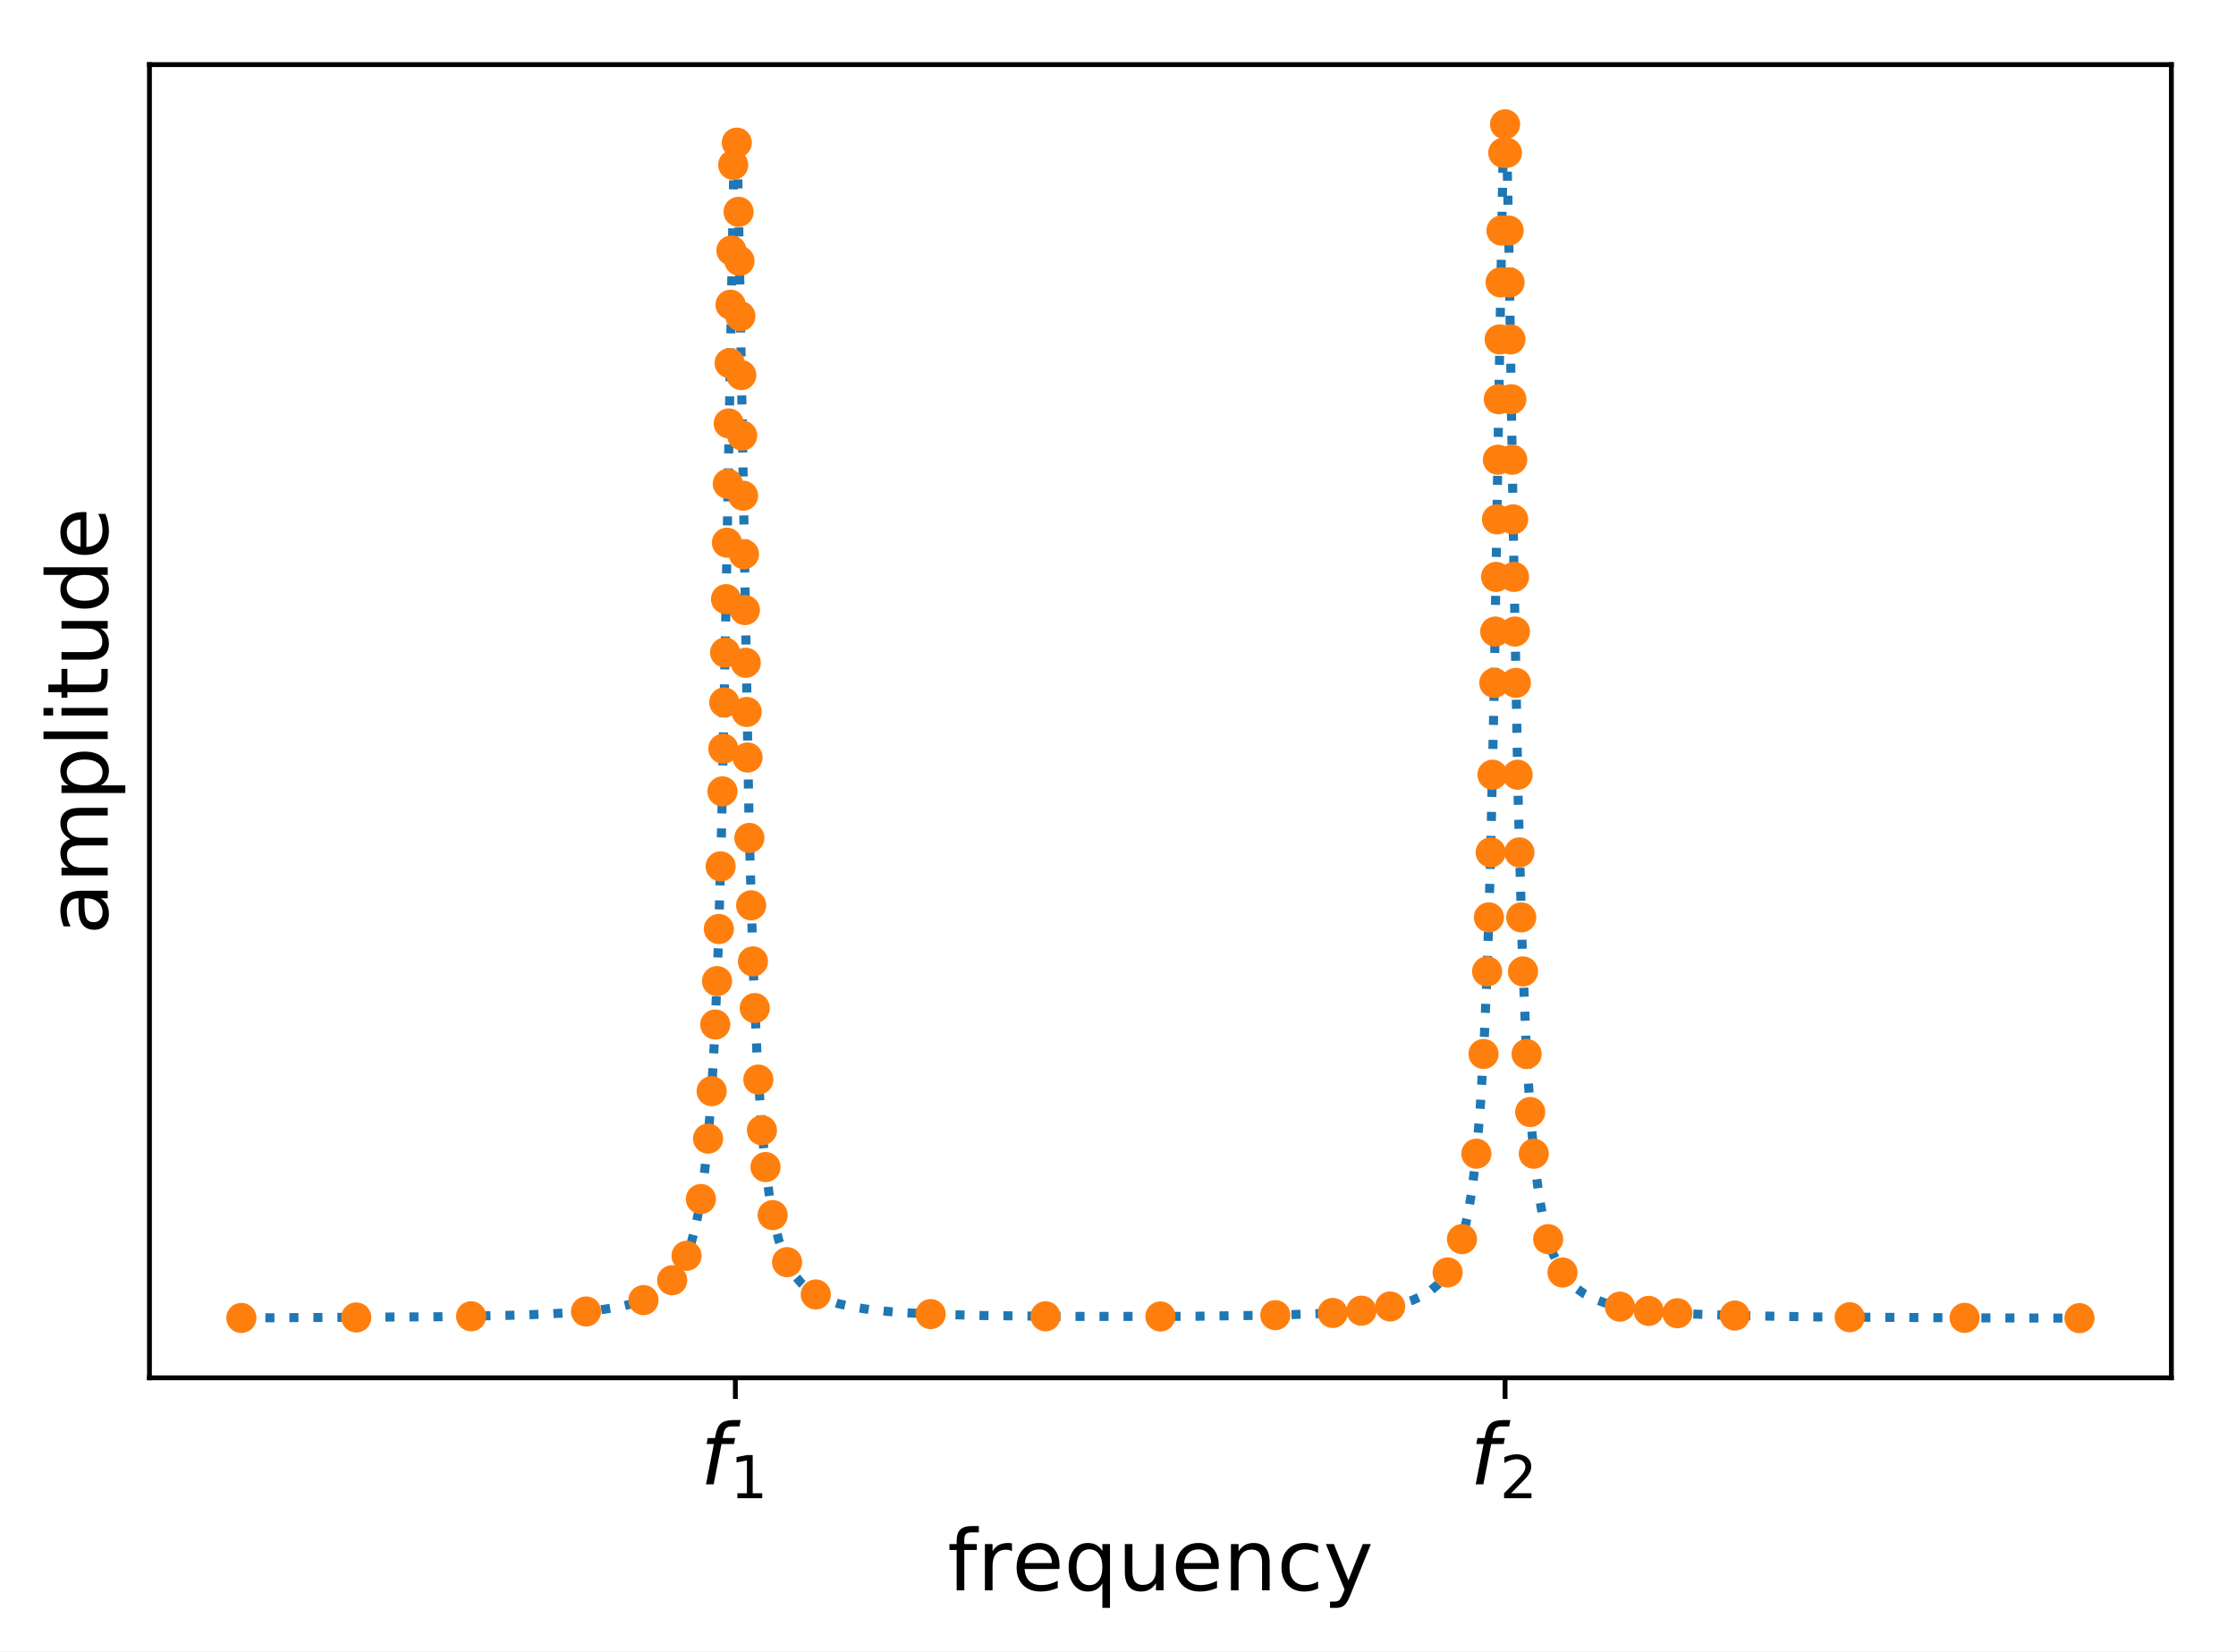
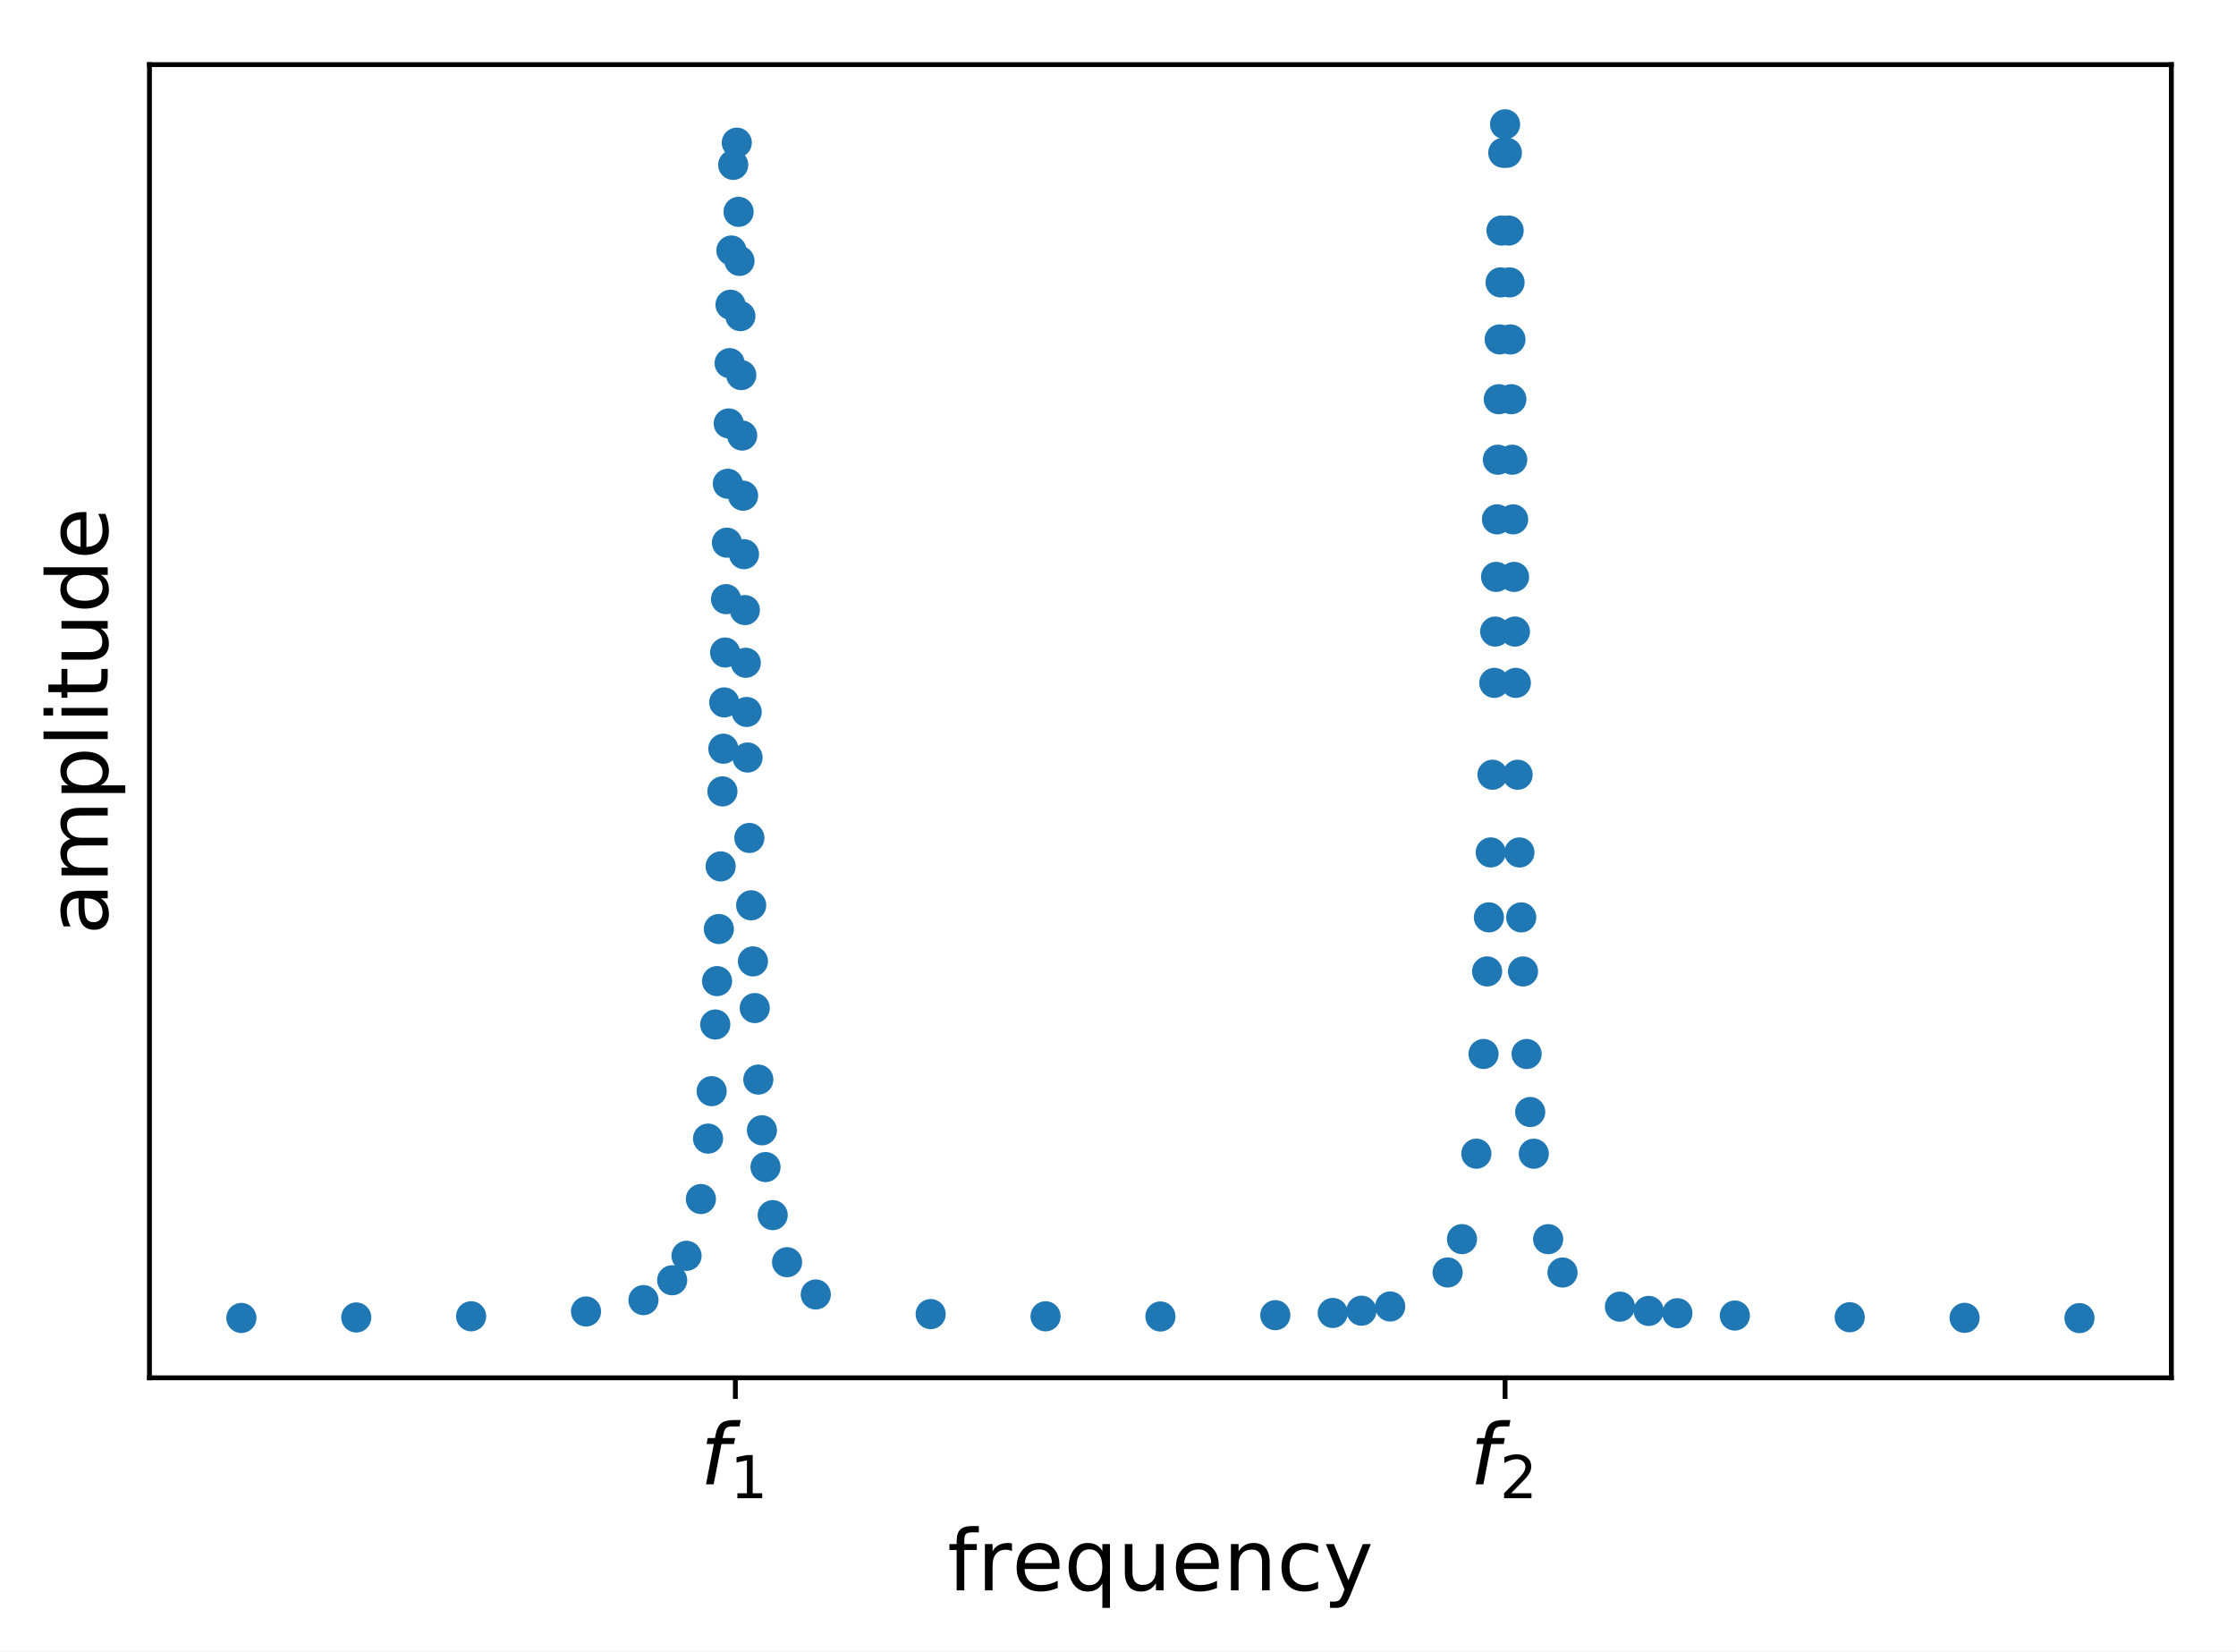
<svg xmlns="http://www.w3.org/2000/svg" xmlns:xlink="http://www.w3.org/1999/xlink" height="273.439pt" version="1.1" viewBox="0 0 370.249 273.439" width="370.249pt">
  <defs>
    <style type="text/css">
*{stroke-linecap:butt;stroke-linejoin:round;}
  </style>
  </defs>
  <g id="figure_1">
    <g id="patch_1">
      <path d="M -0 273.439  L 370.249 273.439  L 370.249 0  L -0 0  z " style="fill:#ffffff;" />
    </g>
    <g id="axes_1">
      <g id="patch_2">
        <path d="M 24.749 228.14  L 359.549 228.14  L 359.549 10.7  L 24.749 10.7  z " style="fill:#ffffff;" />
      </g>
      <g id="matplotlib.axis_1">
        <g id="xtick_1">
          <g id="line2d_1">
            <defs>
-               <path d="M 0 0  L 0 3.5  " id="m33c4d6ca63" style="stroke:#000000;stroke-width:0.8;" />
+               <path d="M 0 0  L 0 3.5  " id="m67442761a5" style="stroke:#000000;stroke-width:0.8;" />
            </defs>
            <g>
-               <use style="stroke:#000000;stroke-width:0.8;" x="121.765" xlink:href="#m33c4d6ca63" y="228.14" />
+               <use style="stroke:#000000;stroke-width:0.8;" x="121.765" xlink:href="#m67442761a5" y="228.14" />
            </g>
          </g>
          <g id="text_1">
            <defs>
              <path d="M 47.797 75.984  L 46.391 68.5  L 37.797 68.5  Q 32.906 68.5 30.688 66.578  Q 28.469 64.656 27.391 59.516  L 26.422 54.688  L 41.219 54.688  L 39.891 47.703  L 25.094 47.703  L 15.828 0  L 6.781 0  L 16.109 47.703  L 7.516 47.703  L 8.797 54.688  L 17.391 54.688  L 18.109 58.5  Q 19.969 68.172 24.625 72.078  Q 29.297 75.984 39.312 75.984  z " id="DejaVuSans-Oblique-102" />
              <path d="M 12.406 8.297  L 28.516 8.297  L 28.516 63.922  L 10.984 60.406  L 10.984 69.391  L 28.422 72.906  L 38.281 72.906  L 38.281 8.297  L 54.391 8.297  L 54.391 0  L 12.406 0  z " id="DejaVuSans-49" />
            </defs>
            <g transform="translate(115.9553 245.7778)scale(0.14 -0.14)">
              <use transform="translate(0 0.015625)" xlink:href="#DejaVuSans-Oblique-102" />
              <use transform="translate(35.20508 -16.39062)scale(0.7)" xlink:href="#DejaVuSans-49" />
            </g>
          </g>
        </g>
        <g id="xtick_2">
          <g id="line2d_2">
            <g>
-               <use style="stroke:#000000;stroke-width:0.8;" x="249.218" xlink:href="#m33c4d6ca63" y="228.14" />
+               <use style="stroke:#000000;stroke-width:0.8;" x="249.218" xlink:href="#m67442761a5" y="228.14" />
            </g>
          </g>
          <g id="text_2">
            <defs>
              <path d="M 19.188 8.297  L 53.609 8.297  L 53.609 0  L 7.328 0  L 7.328 8.297  Q 12.938 14.109 22.625 23.891  Q 32.328 33.688 34.812 36.531  Q 39.547 41.844 41.422 45.531  Q 43.312 49.219 43.312 52.781  Q 43.312 58.594 39.234 62.25  Q 35.156 65.922 28.609 65.922  Q 23.969 65.922 18.812 64.312  Q 13.672 62.703 7.812 59.422  L 7.812 69.391  Q 13.766 71.781 18.938 73  Q 24.125 74.219 28.422 74.219  Q 39.75 74.219 46.484 68.547  Q 53.219 62.891 53.219 53.422  Q 53.219 48.922 51.531 44.891  Q 49.859 40.875 45.406 35.406  Q 44.188 33.984 37.641 27.219  Q 31.109 20.453 19.188 8.297  z " id="DejaVuSans-50" />
            </defs>
            <g transform="translate(243.4076 245.7778)scale(0.14 -0.14)">
              <use transform="translate(0 0.015625)" xlink:href="#DejaVuSans-Oblique-102" />
              <use transform="translate(35.20508 -16.39062)scale(0.7)" xlink:href="#DejaVuSans-50" />
            </g>
          </g>
        </g>
        <g id="text_3">
          <defs>
            <path d="M 37.109 75.984  L 37.109 68.5  L 28.516 68.5  Q 23.688 68.5 21.797 66.547  Q 19.922 64.594 19.922 59.516  L 19.922 54.688  L 34.719 54.688  L 34.719 47.703  L 19.922 47.703  L 19.922 0  L 10.891 0  L 10.891 47.703  L 2.297 47.703  L 2.297 54.688  L 10.891 54.688  L 10.891 58.5  Q 10.891 67.625 15.141 71.797  Q 19.391 75.984 28.609 75.984  z " id="DejaVuSans-102" />
            <path d="M 41.109 46.297  Q 39.594 47.172 37.812 47.578  Q 36.031 48 33.891 48  Q 26.266 48 22.188 43.047  Q 18.109 38.094 18.109 28.812  L 18.109 0  L 9.078 0  L 9.078 54.688  L 18.109 54.688  L 18.109 46.188  Q 20.953 51.172 25.484 53.578  Q 30.031 56 36.531 56  Q 37.453 56 38.578 55.875  Q 39.703 55.766 41.062 55.516  z " id="DejaVuSans-114" />
            <path d="M 56.203 29.594  L 56.203 25.203  L 14.891 25.203  Q 15.484 15.922 20.484 11.062  Q 25.484 6.203 34.422 6.203  Q 39.594 6.203 44.453 7.469  Q 49.312 8.734 54.109 11.281  L 54.109 2.781  Q 49.266 0.734 44.188 -0.344  Q 39.109 -1.422 33.891 -1.422  Q 20.797 -1.422 13.156 6.188  Q 5.516 13.812 5.516 26.812  Q 5.516 40.234 12.766 48.109  Q 20.016 56 32.328 56  Q 43.359 56 49.781 48.891  Q 56.203 41.797 56.203 29.594  z M 47.219 32.234  Q 47.125 39.594 43.094 43.984  Q 39.062 48.391 32.422 48.391  Q 24.906 48.391 20.391 44.141  Q 15.875 39.891 15.188 32.172  z " id="DejaVuSans-101" />
            <path d="M 14.797 27.297  Q 14.797 17.391 18.875 11.75  Q 22.953 6.109 30.078 6.109  Q 37.203 6.109 41.297 11.75  Q 45.406 17.391 45.406 27.297  Q 45.406 37.203 41.297 42.844  Q 37.203 48.484 30.078 48.484  Q 22.953 48.484 18.875 42.844  Q 14.797 37.203 14.797 27.297  z M 45.406 8.203  Q 42.578 3.328 38.25 0.953  Q 33.938 -1.422 27.875 -1.422  Q 17.969 -1.422 11.734 6.484  Q 5.516 14.406 5.516 27.297  Q 5.516 40.188 11.734 48.094  Q 17.969 56 27.875 56  Q 33.938 56 38.25 53.625  Q 42.578 51.266 45.406 46.391  L 45.406 54.688  L 54.391 54.688  L 54.391 -20.797  L 45.406 -20.797  z " id="DejaVuSans-113" />
            <path d="M 8.5 21.578  L 8.5 54.688  L 17.484 54.688  L 17.484 21.922  Q 17.484 14.156 20.5 10.266  Q 23.531 6.391 29.594 6.391  Q 36.859 6.391 41.078 11.031  Q 45.312 15.672 45.312 23.688  L 45.312 54.688  L 54.297 54.688  L 54.297 0  L 45.312 0  L 45.312 8.406  Q 42.047 3.422 37.719 1  Q 33.406 -1.422 27.688 -1.422  Q 18.266 -1.422 13.375 4.438  Q 8.5 10.297 8.5 21.578  z M 31.109 56  z " id="DejaVuSans-117" />
            <path d="M 54.891 33.016  L 54.891 0  L 45.906 0  L 45.906 32.719  Q 45.906 40.484 42.875 44.328  Q 39.844 48.188 33.797 48.188  Q 26.516 48.188 22.312 43.547  Q 18.109 38.922 18.109 30.906  L 18.109 0  L 9.078 0  L 9.078 54.688  L 18.109 54.688  L 18.109 46.188  Q 21.344 51.125 25.703 53.562  Q 30.078 56 35.797 56  Q 45.219 56 50.047 50.172  Q 54.891 44.344 54.891 33.016  z " id="DejaVuSans-110" />
            <path d="M 48.781 52.594  L 48.781 44.188  Q 44.969 46.297 41.141 47.344  Q 37.312 48.391 33.406 48.391  Q 24.656 48.391 19.812 42.844  Q 14.984 37.312 14.984 27.297  Q 14.984 17.281 19.812 11.734  Q 24.656 6.203 33.406 6.203  Q 37.312 6.203 41.141 7.25  Q 44.969 8.297 48.781 10.406  L 48.781 2.094  Q 45.016 0.344 40.984 -0.531  Q 36.969 -1.422 32.422 -1.422  Q 20.062 -1.422 12.781 6.344  Q 5.516 14.109 5.516 27.297  Q 5.516 40.672 12.859 48.328  Q 20.219 56 33.016 56  Q 37.156 56 41.109 55.141  Q 45.062 54.297 48.781 52.594  z " id="DejaVuSans-99" />
            <path d="M 32.172 -5.078  Q 28.375 -14.844 24.75 -17.812  Q 21.141 -20.797 15.094 -20.797  L 7.906 -20.797  L 7.906 -13.281  L 13.188 -13.281  Q 16.891 -13.281 18.938 -11.516  Q 21 -9.766 23.484 -3.219  L 25.094 0.875  L 2.984 54.688  L 12.5 54.688  L 29.594 11.922  L 46.688 54.688  L 56.203 54.688  z " id="DejaVuSans-121" />
          </defs>
          <g transform="translate(156.8869 263.3272)scale(0.14 -0.14)">
            <use xlink:href="#DejaVuSans-102" />
            <use x="35.205" xlink:href="#DejaVuSans-114" />
            <use x="76.287" xlink:href="#DejaVuSans-101" />
            <use x="137.811" xlink:href="#DejaVuSans-113" />
            <use x="201.287" xlink:href="#DejaVuSans-117" />
            <use x="264.666" xlink:href="#DejaVuSans-101" />
            <use x="326.189" xlink:href="#DejaVuSans-110" />
            <use x="389.568" xlink:href="#DejaVuSans-99" />
            <use x="444.549" xlink:href="#DejaVuSans-121" />
          </g>
        </g>
      </g>
      <g id="matplotlib.axis_2">
        <g id="ytick_1" />
        <g id="ytick_2" />
        <g id="ytick_3" />
        <g id="ytick_4" />
        <g id="ytick_5" />
        <g id="text_4">
          <defs>
            <path d="M 34.281 27.484  Q 23.391 27.484 19.188 25  Q 14.984 22.516 14.984 16.5  Q 14.984 11.719 18.141 8.906  Q 21.297 6.109 26.703 6.109  Q 34.188 6.109 38.703 11.406  Q 43.219 16.703 43.219 25.484  L 43.219 27.484  z M 52.203 31.203  L 52.203 0  L 43.219 0  L 43.219 8.297  Q 40.141 3.328 35.547 0.953  Q 30.953 -1.422 24.312 -1.422  Q 15.922 -1.422 10.953 3.297  Q 6 8.016 6 15.922  Q 6 25.141 12.172 29.828  Q 18.359 34.516 30.609 34.516  L 43.219 34.516  L 43.219 35.406  Q 43.219 41.609 39.141 45  Q 35.062 48.391 27.688 48.391  Q 23 48.391 18.547 47.266  Q 14.109 46.141 10.016 43.891  L 10.016 52.203  Q 14.938 54.109 19.578 55.047  Q 24.219 56 28.609 56  Q 40.484 56 46.344 49.844  Q 52.203 43.703 52.203 31.203  z " id="DejaVuSans-97" />
            <path d="M 52 44.188  Q 55.375 50.25 60.062 53.125  Q 64.75 56 71.094 56  Q 79.641 56 84.281 50.016  Q 88.922 44.047 88.922 33.016  L 88.922 0  L 79.891 0  L 79.891 32.719  Q 79.891 40.578 77.094 44.375  Q 74.312 48.188 68.609 48.188  Q 61.625 48.188 57.562 43.547  Q 53.516 38.922 53.516 30.906  L 53.516 0  L 44.484 0  L 44.484 32.719  Q 44.484 40.625 41.703 44.406  Q 38.922 48.188 33.109 48.188  Q 26.219 48.188 22.156 43.531  Q 18.109 38.875 18.109 30.906  L 18.109 0  L 9.078 0  L 9.078 54.688  L 18.109 54.688  L 18.109 46.188  Q 21.188 51.219 25.484 53.609  Q 29.781 56 35.688 56  Q 41.656 56 45.828 52.969  Q 50 49.953 52 44.188  z " id="DejaVuSans-109" />
            <path d="M 18.109 8.203  L 18.109 -20.797  L 9.078 -20.797  L 9.078 54.688  L 18.109 54.688  L 18.109 46.391  Q 20.953 51.266 25.266 53.625  Q 29.594 56 35.594 56  Q 45.562 56 51.781 48.094  Q 58.016 40.188 58.016 27.297  Q 58.016 14.406 51.781 6.484  Q 45.562 -1.422 35.594 -1.422  Q 29.594 -1.422 25.266 0.953  Q 20.953 3.328 18.109 8.203  z M 48.688 27.297  Q 48.688 37.203 44.609 42.844  Q 40.531 48.484 33.406 48.484  Q 26.266 48.484 22.188 42.844  Q 18.109 37.203 18.109 27.297  Q 18.109 17.391 22.188 11.75  Q 26.266 6.109 33.406 6.109  Q 40.531 6.109 44.609 11.75  Q 48.688 17.391 48.688 27.297  z " id="DejaVuSans-112" />
            <path d="M 9.422 75.984  L 18.406 75.984  L 18.406 0  L 9.422 0  z " id="DejaVuSans-108" />
            <path d="M 9.422 54.688  L 18.406 54.688  L 18.406 0  L 9.422 0  z M 9.422 75.984  L 18.406 75.984  L 18.406 64.594  L 9.422 64.594  z " id="DejaVuSans-105" />
            <path d="M 18.312 70.219  L 18.312 54.688  L 36.812 54.688  L 36.812 47.703  L 18.312 47.703  L 18.312 18.016  Q 18.312 11.328 20.141 9.422  Q 21.969 7.516 27.594 7.516  L 36.812 7.516  L 36.812 0  L 27.594 0  Q 17.188 0 13.234 3.875  Q 9.281 7.766 9.281 18.016  L 9.281 47.703  L 2.688 47.703  L 2.688 54.688  L 9.281 54.688  L 9.281 70.219  z " id="DejaVuSans-116" />
            <path d="M 45.406 46.391  L 45.406 75.984  L 54.391 75.984  L 54.391 0  L 45.406 0  L 45.406 8.203  Q 42.578 3.328 38.25 0.953  Q 33.938 -1.422 27.875 -1.422  Q 17.969 -1.422 11.734 6.484  Q 5.516 14.406 5.516 27.297  Q 5.516 40.188 11.734 48.094  Q 17.969 56 27.875 56  Q 33.938 56 38.25 53.625  Q 42.578 51.266 45.406 46.391  z M 14.797 27.297  Q 14.797 17.391 18.875 11.75  Q 22.953 6.109 30.078 6.109  Q 37.203 6.109 41.297 11.75  Q 45.406 17.391 45.406 27.297  Q 45.406 37.203 41.297 42.844  Q 37.203 48.484 30.078 48.484  Q 22.953 48.484 18.875 42.844  Q 14.797 37.203 14.797 27.297  z " id="DejaVuSans-100" />
          </defs>
          <g transform="translate(17.83781 154.793)rotate(-90)scale(0.14 -0.14)">
            <use xlink:href="#DejaVuSans-97" />
            <use x="61.279" xlink:href="#DejaVuSans-109" />
            <use x="158.691" xlink:href="#DejaVuSans-112" />
            <use x="222.168" xlink:href="#DejaVuSans-108" />
            <use x="249.951" xlink:href="#DejaVuSans-105" />
            <use x="277.734" xlink:href="#DejaVuSans-116" />
            <use x="316.943" xlink:href="#DejaVuSans-117" />
            <use x="380.322" xlink:href="#DejaVuSans-100" />
            <use x="443.799" xlink:href="#DejaVuSans-101" />
          </g>
        </g>
      </g>
      <g id="line2d_3">
-         <path clip-path="url(#paf6b8c1e75)" d="M 39.968 218.227  L 73.211 218.024  L 86.788 217.74  L 94.277 217.378  L 99.087 216.937  L 102.435 216.42  L 104.932 215.822  L 106.88 215.137  L 108.463 214.351  L 109.803 213.437  L 110.959 212.369  L 111.934 211.177  L 112.847 209.707  L 113.699 207.893  L 114.491 205.656  L 115.221 202.904  L 115.891 199.543  L 116.561 195.008  L 117.17 189.387  L 117.778 181.642  L 118.387 170.702  L 118.935 156.774  L 119.483 137.245  L 120.092 106.83  L 121.614 21.823  L 121.736 20.631  L 121.797 20.638  L 121.919 21.86  L 122.162 28.831  L 122.527 47.935  L 124.05 137.337  L 124.719 160.347  L 125.389 175.589  L 126.059 185.859  L 126.729 192.978  L 127.459 198.448  L 128.19 202.363  L 128.981 205.453  L 129.834 207.888  L 130.747 209.81  L 131.721 211.334  L 132.756 212.546  L 133.913 213.564  L 135.252 214.438  L 136.835 215.192  L 138.723 215.834  L 141.097 216.393  L 144.142 216.866  L 148.221 217.263  L 154.005 217.585  L 162.712 217.828  L 176.715 217.977  L 196.746 217.963  L 211.663 217.755  L 220.126 217.434  L 225.484 217.021  L 229.137 216.529  L 231.816 215.956  L 233.886 215.295  L 235.53 214.548  L 236.93 213.668  L 238.087 212.686  L 239.122 211.518  L 240.035 210.162  L 240.888 208.499  L 241.679 206.463  L 242.41 203.981  L 243.14 200.657  L 243.81 196.527  L 244.48 190.851  L 245.089 183.68  L 245.698 173.609  L 246.246 160.84  L 246.794 142.945  L 247.402 114.811  L 248.133 69.084  L 248.864 27.198  L 249.168 20.717  L 249.229 20.591  L 249.351 21.548  L 249.533 25.888  L 249.838 39.585  L 250.629 90.809  L 251.36 131.143  L 252.03 156.236  L 252.699 172.857  L 253.369 184  L 254.039 191.675  L 254.769 197.536  L 255.5 201.705  L 256.292 204.977  L 257.144 207.543  L 257.996 209.444  L 258.91 210.978  L 259.945 212.284  L 261.102 213.373  L 262.38 214.268  L 263.902 215.051  L 265.729 215.725  L 267.982 216.305  L 270.843 216.8  L 274.679 217.222  L 280.037 217.571  L 288.013 217.85  L 301.164 218.063  L 326.127 218.212  L 344.331 218.256  L 344.331 218.256  " style="fill:none;stroke:#1f77b4;stroke-dasharray:1.5,2.475;stroke-dashoffset:0;stroke-width:1.5;" />
-       </g>
-       <g id="line2d_4">
-         <path clip-path="url(#paf6b8c1e75)" d="M 39.968 218.227  L 58.99 218.149  L 78.013 217.952  L 97.036 217.156  L 106.547 215.273  L 111.303 211.985  L 113.681 207.939  L 116.058 198.537  L 117.247 188.534  L 117.842 180.675  L 118.436 169.638  L 118.734 162.455  L 119.031 153.828  L 119.328 143.458  L 119.625 131.037  L 119.774 123.972  L 119.922 116.308  L 120.071 108.046  L 120.22 99.208  L 120.368 89.858  L 120.517 80.104  L 120.666 70.114  L 120.814 60.129  L 120.963 50.458  L 121.111 41.479  L 121.409 27.299  L 122.003 23.625  L 122.3 35.077  L 122.449 43.198  L 122.598 52.348  L 122.746 62.11  L 122.895 72.119  L 123.043 82.078  L 123.192 91.763  L 123.341 101.017  L 123.489 109.743  L 123.638 117.887  L 123.786 125.429  L 124.084 138.749  L 124.381 149.903  L 124.678 159.189  L 124.975 166.916  L 125.57 178.759  L 126.164 187.154  L 126.759 193.244  L 127.948 201.201  L 130.326 208.995  L 135.081 214.341  L 154.104 217.589  L 173.127 217.956  L 192.149 217.986  L 211.172 217.767  L 220.683 217.402  L 225.439 217.026  L 230.195 216.331  L 239.706 210.694  L 242.084 205.174  L 244.462 191.03  L 245.651 174.517  L 246.245 160.85  L 246.542 151.899  L 246.84 141.144  L 247.137 128.279  L 247.434 113.072  L 247.583 104.575  L 247.731 95.523  L 247.88 85.995  L 248.029 76.123  L 248.177 66.102  L 248.326 56.202  L 248.474 46.759  L 248.623 38.174  L 248.92 25.296  L 249.218 20.584  L 249.515 25.296  L 249.812 38.175  L 249.961 46.76  L 250.109 56.203  L 250.258 66.104  L 250.406 76.124  L 250.555 85.997  L 250.704 95.525  L 250.852 104.577  L 251.001 113.074  L 251.298 128.282  L 251.595 141.148  L 251.893 151.903  L 252.19 160.854  L 252.784 174.522  L 253.379 184.131  L 253.973 191.037  L 256.351 205.184  L 258.729 210.707  L 268.24 216.359  L 272.996 217.061  L 277.752 217.446  L 287.263 217.831  L 306.286 218.109  L 325.308 218.209  L 344.331 218.256  " style="fill:none;" />
+         <path clip-path="url(#p69aacfbbfa)" d="M 39.968 218.227  L 58.99 218.149  L 78.013 217.952  L 97.036 217.156  L 106.547 215.273  L 111.303 211.985  L 113.681 207.939  L 116.058 198.537  L 117.247 188.534  L 117.842 180.675  L 118.436 169.638  L 118.734 162.455  L 119.031 153.828  L 119.328 143.458  L 119.625 131.037  L 119.774 123.972  L 119.922 116.308  L 120.071 108.046  L 120.22 99.208  L 120.368 89.858  L 120.517 80.104  L 120.666 70.114  L 120.814 60.129  L 120.963 50.458  L 121.111 41.479  L 121.409 27.299  L 122.003 23.625  L 122.3 35.077  L 122.449 43.198  L 122.598 52.348  L 122.746 62.11  L 122.895 72.119  L 123.043 82.078  L 123.192 91.763  L 123.341 101.017  L 123.489 109.743  L 123.638 117.887  L 123.786 125.429  L 124.084 138.749  L 124.381 149.903  L 124.678 159.189  L 124.975 166.916  L 125.57 178.759  L 126.164 187.154  L 126.759 193.244  L 127.948 201.201  L 130.326 208.995  L 135.081 214.341  L 154.104 217.589  L 173.127 217.956  L 192.149 217.986  L 211.172 217.767  L 220.683 217.402  L 225.439 217.026  L 230.195 216.331  L 239.706 210.694  L 242.084 205.174  L 244.462 191.03  L 245.651 174.517  L 246.245 160.85  L 246.542 151.899  L 246.84 141.144  L 247.137 128.279  L 247.434 113.072  L 247.583 104.575  L 247.731 95.523  L 247.88 85.995  L 248.029 76.123  L 248.177 66.102  L 248.326 56.202  L 248.474 46.759  L 248.623 38.174  L 248.92 25.296  L 249.218 20.584  L 249.515 25.296  L 249.812 38.175  L 249.961 46.76  L 250.109 56.203  L 250.258 66.104  L 250.406 76.124  L 250.555 85.997  L 250.704 95.525  L 250.852 104.577  L 251.001 113.074  L 251.298 128.282  L 251.595 141.148  L 251.893 151.903  L 252.19 160.854  L 252.784 174.522  L 253.379 184.131  L 253.973 191.037  L 256.351 205.184  L 258.729 210.707  L 268.24 216.359  L 272.996 217.061  L 277.752 217.446  L 287.263 217.831  L 306.286 218.109  L 325.308 218.209  L 344.331 218.256  " style="fill:none;" />
        <defs>
-           <path d="M 0 2  C 0.53 2 1.039 1.789 1.414 1.414  C 1.789 1.039 2 0.53 2 0  C 2 -0.53 1.789 -1.039 1.414 -1.414  C 1.039 -1.789 0.53 -2 0 -2  C -0.53 -2 -1.039 -1.789 -1.414 -1.414  C -1.789 -1.039 -2 -0.53 -2 0  C -2 0.53 -1.789 1.039 -1.414 1.414  C -1.039 1.789 -0.53 2 0 2  z " id="m6f5ea61b14" style="stroke:#ff7f0e;" />
+           <path d="M 0 2  C 0.53 2 1.039 1.789 1.414 1.414  C 1.789 1.039 2 0.53 2 0  C 2 -0.53 1.789 -1.039 1.414 -1.414  C 1.039 -1.789 0.53 -2 0 -2  C -0.53 -2 -1.039 -1.789 -1.414 -1.414  C -1.789 -1.039 -2 -0.53 -2 0  C -2 0.53 -1.789 1.039 -1.414 1.414  C -1.039 1.789 -0.53 2 0 2  z " id="m1e5cbc38d2" style="stroke:#1f77b4;" />
        </defs>
-         <g clip-path="url(#paf6b8c1e75)">
-           <use style="fill:#ff7f0e;stroke:#ff7f0e;" x="39.968" xlink:href="#m6f5ea61b14" y="218.227" />
-           <use style="fill:#ff7f0e;stroke:#ff7f0e;" x="58.99" xlink:href="#m6f5ea61b14" y="218.149" />
-           <use style="fill:#ff7f0e;stroke:#ff7f0e;" x="78.013" xlink:href="#m6f5ea61b14" y="217.952" />
-           <use style="fill:#ff7f0e;stroke:#ff7f0e;" x="97.036" xlink:href="#m6f5ea61b14" y="217.156" />
-           <use style="fill:#ff7f0e;stroke:#ff7f0e;" x="106.547" xlink:href="#m6f5ea61b14" y="215.273" />
-           <use style="fill:#ff7f0e;stroke:#ff7f0e;" x="111.303" xlink:href="#m6f5ea61b14" y="211.985" />
-           <use style="fill:#ff7f0e;stroke:#ff7f0e;" x="113.681" xlink:href="#m6f5ea61b14" y="207.939" />
-           <use style="fill:#ff7f0e;stroke:#ff7f0e;" x="116.058" xlink:href="#m6f5ea61b14" y="198.537" />
-           <use style="fill:#ff7f0e;stroke:#ff7f0e;" x="117.247" xlink:href="#m6f5ea61b14" y="188.534" />
-           <use style="fill:#ff7f0e;stroke:#ff7f0e;" x="117.842" xlink:href="#m6f5ea61b14" y="180.675" />
-           <use style="fill:#ff7f0e;stroke:#ff7f0e;" x="118.436" xlink:href="#m6f5ea61b14" y="169.638" />
-           <use style="fill:#ff7f0e;stroke:#ff7f0e;" x="118.734" xlink:href="#m6f5ea61b14" y="162.455" />
-           <use style="fill:#ff7f0e;stroke:#ff7f0e;" x="119.031" xlink:href="#m6f5ea61b14" y="153.828" />
-           <use style="fill:#ff7f0e;stroke:#ff7f0e;" x="119.328" xlink:href="#m6f5ea61b14" y="143.458" />
-           <use style="fill:#ff7f0e;stroke:#ff7f0e;" x="119.625" xlink:href="#m6f5ea61b14" y="131.037" />
-           <use style="fill:#ff7f0e;stroke:#ff7f0e;" x="119.774" xlink:href="#m6f5ea61b14" y="123.972" />
-           <use style="fill:#ff7f0e;stroke:#ff7f0e;" x="119.922" xlink:href="#m6f5ea61b14" y="116.308" />
-           <use style="fill:#ff7f0e;stroke:#ff7f0e;" x="120.071" xlink:href="#m6f5ea61b14" y="108.046" />
-           <use style="fill:#ff7f0e;stroke:#ff7f0e;" x="120.22" xlink:href="#m6f5ea61b14" y="99.208" />
-           <use style="fill:#ff7f0e;stroke:#ff7f0e;" x="120.368" xlink:href="#m6f5ea61b14" y="89.858" />
-           <use style="fill:#ff7f0e;stroke:#ff7f0e;" x="120.517" xlink:href="#m6f5ea61b14" y="80.104" />
-           <use style="fill:#ff7f0e;stroke:#ff7f0e;" x="120.666" xlink:href="#m6f5ea61b14" y="70.114" />
-           <use style="fill:#ff7f0e;stroke:#ff7f0e;" x="120.814" xlink:href="#m6f5ea61b14" y="60.129" />
-           <use style="fill:#ff7f0e;stroke:#ff7f0e;" x="120.963" xlink:href="#m6f5ea61b14" y="50.458" />
-           <use style="fill:#ff7f0e;stroke:#ff7f0e;" x="121.111" xlink:href="#m6f5ea61b14" y="41.479" />
-           <use style="fill:#ff7f0e;stroke:#ff7f0e;" x="121.409" xlink:href="#m6f5ea61b14" y="27.299" />
-           <use style="fill:#ff7f0e;stroke:#ff7f0e;" x="122.003" xlink:href="#m6f5ea61b14" y="23.625" />
-           <use style="fill:#ff7f0e;stroke:#ff7f0e;" x="122.3" xlink:href="#m6f5ea61b14" y="35.077" />
-           <use style="fill:#ff7f0e;stroke:#ff7f0e;" x="122.449" xlink:href="#m6f5ea61b14" y="43.198" />
-           <use style="fill:#ff7f0e;stroke:#ff7f0e;" x="122.598" xlink:href="#m6f5ea61b14" y="52.348" />
-           <use style="fill:#ff7f0e;stroke:#ff7f0e;" x="122.746" xlink:href="#m6f5ea61b14" y="62.11" />
-           <use style="fill:#ff7f0e;stroke:#ff7f0e;" x="122.895" xlink:href="#m6f5ea61b14" y="72.119" />
-           <use style="fill:#ff7f0e;stroke:#ff7f0e;" x="123.043" xlink:href="#m6f5ea61b14" y="82.078" />
-           <use style="fill:#ff7f0e;stroke:#ff7f0e;" x="123.192" xlink:href="#m6f5ea61b14" y="91.763" />
-           <use style="fill:#ff7f0e;stroke:#ff7f0e;" x="123.341" xlink:href="#m6f5ea61b14" y="101.017" />
-           <use style="fill:#ff7f0e;stroke:#ff7f0e;" x="123.489" xlink:href="#m6f5ea61b14" y="109.743" />
-           <use style="fill:#ff7f0e;stroke:#ff7f0e;" x="123.638" xlink:href="#m6f5ea61b14" y="117.887" />
-           <use style="fill:#ff7f0e;stroke:#ff7f0e;" x="123.786" xlink:href="#m6f5ea61b14" y="125.429" />
-           <use style="fill:#ff7f0e;stroke:#ff7f0e;" x="124.084" xlink:href="#m6f5ea61b14" y="138.749" />
-           <use style="fill:#ff7f0e;stroke:#ff7f0e;" x="124.381" xlink:href="#m6f5ea61b14" y="149.903" />
-           <use style="fill:#ff7f0e;stroke:#ff7f0e;" x="124.678" xlink:href="#m6f5ea61b14" y="159.189" />
-           <use style="fill:#ff7f0e;stroke:#ff7f0e;" x="124.975" xlink:href="#m6f5ea61b14" y="166.916" />
-           <use style="fill:#ff7f0e;stroke:#ff7f0e;" x="125.57" xlink:href="#m6f5ea61b14" y="178.759" />
-           <use style="fill:#ff7f0e;stroke:#ff7f0e;" x="126.164" xlink:href="#m6f5ea61b14" y="187.154" />
-           <use style="fill:#ff7f0e;stroke:#ff7f0e;" x="126.759" xlink:href="#m6f5ea61b14" y="193.244" />
-           <use style="fill:#ff7f0e;stroke:#ff7f0e;" x="127.948" xlink:href="#m6f5ea61b14" y="201.201" />
-           <use style="fill:#ff7f0e;stroke:#ff7f0e;" x="130.326" xlink:href="#m6f5ea61b14" y="208.995" />
-           <use style="fill:#ff7f0e;stroke:#ff7f0e;" x="135.081" xlink:href="#m6f5ea61b14" y="214.341" />
-           <use style="fill:#ff7f0e;stroke:#ff7f0e;" x="154.104" xlink:href="#m6f5ea61b14" y="217.589" />
-           <use style="fill:#ff7f0e;stroke:#ff7f0e;" x="173.127" xlink:href="#m6f5ea61b14" y="217.956" />
-           <use style="fill:#ff7f0e;stroke:#ff7f0e;" x="192.149" xlink:href="#m6f5ea61b14" y="217.986" />
-           <use style="fill:#ff7f0e;stroke:#ff7f0e;" x="211.172" xlink:href="#m6f5ea61b14" y="217.767" />
-           <use style="fill:#ff7f0e;stroke:#ff7f0e;" x="220.683" xlink:href="#m6f5ea61b14" y="217.402" />
-           <use style="fill:#ff7f0e;stroke:#ff7f0e;" x="225.439" xlink:href="#m6f5ea61b14" y="217.026" />
-           <use style="fill:#ff7f0e;stroke:#ff7f0e;" x="230.195" xlink:href="#m6f5ea61b14" y="216.331" />
-           <use style="fill:#ff7f0e;stroke:#ff7f0e;" x="239.706" xlink:href="#m6f5ea61b14" y="210.694" />
-           <use style="fill:#ff7f0e;stroke:#ff7f0e;" x="242.084" xlink:href="#m6f5ea61b14" y="205.174" />
-           <use style="fill:#ff7f0e;stroke:#ff7f0e;" x="244.462" xlink:href="#m6f5ea61b14" y="191.03" />
-           <use style="fill:#ff7f0e;stroke:#ff7f0e;" x="245.651" xlink:href="#m6f5ea61b14" y="174.517" />
-           <use style="fill:#ff7f0e;stroke:#ff7f0e;" x="246.245" xlink:href="#m6f5ea61b14" y="160.85" />
-           <use style="fill:#ff7f0e;stroke:#ff7f0e;" x="246.542" xlink:href="#m6f5ea61b14" y="151.899" />
-           <use style="fill:#ff7f0e;stroke:#ff7f0e;" x="246.84" xlink:href="#m6f5ea61b14" y="141.144" />
-           <use style="fill:#ff7f0e;stroke:#ff7f0e;" x="247.137" xlink:href="#m6f5ea61b14" y="128.279" />
-           <use style="fill:#ff7f0e;stroke:#ff7f0e;" x="247.434" xlink:href="#m6f5ea61b14" y="113.072" />
-           <use style="fill:#ff7f0e;stroke:#ff7f0e;" x="247.583" xlink:href="#m6f5ea61b14" y="104.575" />
-           <use style="fill:#ff7f0e;stroke:#ff7f0e;" x="247.731" xlink:href="#m6f5ea61b14" y="95.523" />
-           <use style="fill:#ff7f0e;stroke:#ff7f0e;" x="247.88" xlink:href="#m6f5ea61b14" y="85.995" />
-           <use style="fill:#ff7f0e;stroke:#ff7f0e;" x="248.029" xlink:href="#m6f5ea61b14" y="76.123" />
-           <use style="fill:#ff7f0e;stroke:#ff7f0e;" x="248.177" xlink:href="#m6f5ea61b14" y="66.102" />
-           <use style="fill:#ff7f0e;stroke:#ff7f0e;" x="248.326" xlink:href="#m6f5ea61b14" y="56.202" />
-           <use style="fill:#ff7f0e;stroke:#ff7f0e;" x="248.474" xlink:href="#m6f5ea61b14" y="46.759" />
-           <use style="fill:#ff7f0e;stroke:#ff7f0e;" x="248.623" xlink:href="#m6f5ea61b14" y="38.174" />
-           <use style="fill:#ff7f0e;stroke:#ff7f0e;" x="248.92" xlink:href="#m6f5ea61b14" y="25.296" />
-           <use style="fill:#ff7f0e;stroke:#ff7f0e;" x="249.218" xlink:href="#m6f5ea61b14" y="20.584" />
-           <use style="fill:#ff7f0e;stroke:#ff7f0e;" x="249.515" xlink:href="#m6f5ea61b14" y="25.296" />
-           <use style="fill:#ff7f0e;stroke:#ff7f0e;" x="249.812" xlink:href="#m6f5ea61b14" y="38.175" />
-           <use style="fill:#ff7f0e;stroke:#ff7f0e;" x="249.961" xlink:href="#m6f5ea61b14" y="46.76" />
-           <use style="fill:#ff7f0e;stroke:#ff7f0e;" x="250.109" xlink:href="#m6f5ea61b14" y="56.203" />
-           <use style="fill:#ff7f0e;stroke:#ff7f0e;" x="250.258" xlink:href="#m6f5ea61b14" y="66.104" />
-           <use style="fill:#ff7f0e;stroke:#ff7f0e;" x="250.406" xlink:href="#m6f5ea61b14" y="76.124" />
-           <use style="fill:#ff7f0e;stroke:#ff7f0e;" x="250.555" xlink:href="#m6f5ea61b14" y="85.997" />
-           <use style="fill:#ff7f0e;stroke:#ff7f0e;" x="250.704" xlink:href="#m6f5ea61b14" y="95.525" />
-           <use style="fill:#ff7f0e;stroke:#ff7f0e;" x="250.852" xlink:href="#m6f5ea61b14" y="104.577" />
-           <use style="fill:#ff7f0e;stroke:#ff7f0e;" x="251.001" xlink:href="#m6f5ea61b14" y="113.074" />
-           <use style="fill:#ff7f0e;stroke:#ff7f0e;" x="251.298" xlink:href="#m6f5ea61b14" y="128.282" />
-           <use style="fill:#ff7f0e;stroke:#ff7f0e;" x="251.595" xlink:href="#m6f5ea61b14" y="141.148" />
-           <use style="fill:#ff7f0e;stroke:#ff7f0e;" x="251.893" xlink:href="#m6f5ea61b14" y="151.903" />
-           <use style="fill:#ff7f0e;stroke:#ff7f0e;" x="252.19" xlink:href="#m6f5ea61b14" y="160.854" />
-           <use style="fill:#ff7f0e;stroke:#ff7f0e;" x="252.784" xlink:href="#m6f5ea61b14" y="174.522" />
-           <use style="fill:#ff7f0e;stroke:#ff7f0e;" x="253.379" xlink:href="#m6f5ea61b14" y="184.131" />
-           <use style="fill:#ff7f0e;stroke:#ff7f0e;" x="253.973" xlink:href="#m6f5ea61b14" y="191.037" />
-           <use style="fill:#ff7f0e;stroke:#ff7f0e;" x="256.351" xlink:href="#m6f5ea61b14" y="205.184" />
-           <use style="fill:#ff7f0e;stroke:#ff7f0e;" x="258.729" xlink:href="#m6f5ea61b14" y="210.707" />
-           <use style="fill:#ff7f0e;stroke:#ff7f0e;" x="268.24" xlink:href="#m6f5ea61b14" y="216.359" />
-           <use style="fill:#ff7f0e;stroke:#ff7f0e;" x="272.996" xlink:href="#m6f5ea61b14" y="217.061" />
-           <use style="fill:#ff7f0e;stroke:#ff7f0e;" x="277.752" xlink:href="#m6f5ea61b14" y="217.446" />
-           <use style="fill:#ff7f0e;stroke:#ff7f0e;" x="287.263" xlink:href="#m6f5ea61b14" y="217.831" />
-           <use style="fill:#ff7f0e;stroke:#ff7f0e;" x="306.286" xlink:href="#m6f5ea61b14" y="218.109" />
-           <use style="fill:#ff7f0e;stroke:#ff7f0e;" x="325.308" xlink:href="#m6f5ea61b14" y="218.209" />
-           <use style="fill:#ff7f0e;stroke:#ff7f0e;" x="344.331" xlink:href="#m6f5ea61b14" y="218.256" />
+         <g clip-path="url(#p69aacfbbfa)">
+           <use style="fill:#1f77b4;stroke:#1f77b4;" x="39.968" xlink:href="#m1e5cbc38d2" y="218.227" />
+           <use style="fill:#1f77b4;stroke:#1f77b4;" x="58.99" xlink:href="#m1e5cbc38d2" y="218.149" />
+           <use style="fill:#1f77b4;stroke:#1f77b4;" x="78.013" xlink:href="#m1e5cbc38d2" y="217.952" />
+           <use style="fill:#1f77b4;stroke:#1f77b4;" x="97.036" xlink:href="#m1e5cbc38d2" y="217.156" />
+           <use style="fill:#1f77b4;stroke:#1f77b4;" x="106.547" xlink:href="#m1e5cbc38d2" y="215.273" />
+           <use style="fill:#1f77b4;stroke:#1f77b4;" x="111.303" xlink:href="#m1e5cbc38d2" y="211.985" />
+           <use style="fill:#1f77b4;stroke:#1f77b4;" x="113.681" xlink:href="#m1e5cbc38d2" y="207.939" />
+           <use style="fill:#1f77b4;stroke:#1f77b4;" x="116.058" xlink:href="#m1e5cbc38d2" y="198.537" />
+           <use style="fill:#1f77b4;stroke:#1f77b4;" x="117.247" xlink:href="#m1e5cbc38d2" y="188.534" />
+           <use style="fill:#1f77b4;stroke:#1f77b4;" x="117.842" xlink:href="#m1e5cbc38d2" y="180.675" />
+           <use style="fill:#1f77b4;stroke:#1f77b4;" x="118.436" xlink:href="#m1e5cbc38d2" y="169.638" />
+           <use style="fill:#1f77b4;stroke:#1f77b4;" x="118.734" xlink:href="#m1e5cbc38d2" y="162.455" />
+           <use style="fill:#1f77b4;stroke:#1f77b4;" x="119.031" xlink:href="#m1e5cbc38d2" y="153.828" />
+           <use style="fill:#1f77b4;stroke:#1f77b4;" x="119.328" xlink:href="#m1e5cbc38d2" y="143.458" />
+           <use style="fill:#1f77b4;stroke:#1f77b4;" x="119.625" xlink:href="#m1e5cbc38d2" y="131.037" />
+           <use style="fill:#1f77b4;stroke:#1f77b4;" x="119.774" xlink:href="#m1e5cbc38d2" y="123.972" />
+           <use style="fill:#1f77b4;stroke:#1f77b4;" x="119.922" xlink:href="#m1e5cbc38d2" y="116.308" />
+           <use style="fill:#1f77b4;stroke:#1f77b4;" x="120.071" xlink:href="#m1e5cbc38d2" y="108.046" />
+           <use style="fill:#1f77b4;stroke:#1f77b4;" x="120.22" xlink:href="#m1e5cbc38d2" y="99.208" />
+           <use style="fill:#1f77b4;stroke:#1f77b4;" x="120.368" xlink:href="#m1e5cbc38d2" y="89.858" />
+           <use style="fill:#1f77b4;stroke:#1f77b4;" x="120.517" xlink:href="#m1e5cbc38d2" y="80.104" />
+           <use style="fill:#1f77b4;stroke:#1f77b4;" x="120.666" xlink:href="#m1e5cbc38d2" y="70.114" />
+           <use style="fill:#1f77b4;stroke:#1f77b4;" x="120.814" xlink:href="#m1e5cbc38d2" y="60.129" />
+           <use style="fill:#1f77b4;stroke:#1f77b4;" x="120.963" xlink:href="#m1e5cbc38d2" y="50.458" />
+           <use style="fill:#1f77b4;stroke:#1f77b4;" x="121.111" xlink:href="#m1e5cbc38d2" y="41.479" />
+           <use style="fill:#1f77b4;stroke:#1f77b4;" x="121.409" xlink:href="#m1e5cbc38d2" y="27.299" />
+           <use style="fill:#1f77b4;stroke:#1f77b4;" x="122.003" xlink:href="#m1e5cbc38d2" y="23.625" />
+           <use style="fill:#1f77b4;stroke:#1f77b4;" x="122.3" xlink:href="#m1e5cbc38d2" y="35.077" />
+           <use style="fill:#1f77b4;stroke:#1f77b4;" x="122.449" xlink:href="#m1e5cbc38d2" y="43.198" />
+           <use style="fill:#1f77b4;stroke:#1f77b4;" x="122.598" xlink:href="#m1e5cbc38d2" y="52.348" />
+           <use style="fill:#1f77b4;stroke:#1f77b4;" x="122.746" xlink:href="#m1e5cbc38d2" y="62.11" />
+           <use style="fill:#1f77b4;stroke:#1f77b4;" x="122.895" xlink:href="#m1e5cbc38d2" y="72.119" />
+           <use style="fill:#1f77b4;stroke:#1f77b4;" x="123.043" xlink:href="#m1e5cbc38d2" y="82.078" />
+           <use style="fill:#1f77b4;stroke:#1f77b4;" x="123.192" xlink:href="#m1e5cbc38d2" y="91.763" />
+           <use style="fill:#1f77b4;stroke:#1f77b4;" x="123.341" xlink:href="#m1e5cbc38d2" y="101.017" />
+           <use style="fill:#1f77b4;stroke:#1f77b4;" x="123.489" xlink:href="#m1e5cbc38d2" y="109.743" />
+           <use style="fill:#1f77b4;stroke:#1f77b4;" x="123.638" xlink:href="#m1e5cbc38d2" y="117.887" />
+           <use style="fill:#1f77b4;stroke:#1f77b4;" x="123.786" xlink:href="#m1e5cbc38d2" y="125.429" />
+           <use style="fill:#1f77b4;stroke:#1f77b4;" x="124.084" xlink:href="#m1e5cbc38d2" y="138.749" />
+           <use style="fill:#1f77b4;stroke:#1f77b4;" x="124.381" xlink:href="#m1e5cbc38d2" y="149.903" />
+           <use style="fill:#1f77b4;stroke:#1f77b4;" x="124.678" xlink:href="#m1e5cbc38d2" y="159.189" />
+           <use style="fill:#1f77b4;stroke:#1f77b4;" x="124.975" xlink:href="#m1e5cbc38d2" y="166.916" />
+           <use style="fill:#1f77b4;stroke:#1f77b4;" x="125.57" xlink:href="#m1e5cbc38d2" y="178.759" />
+           <use style="fill:#1f77b4;stroke:#1f77b4;" x="126.164" xlink:href="#m1e5cbc38d2" y="187.154" />
+           <use style="fill:#1f77b4;stroke:#1f77b4;" x="126.759" xlink:href="#m1e5cbc38d2" y="193.244" />
+           <use style="fill:#1f77b4;stroke:#1f77b4;" x="127.948" xlink:href="#m1e5cbc38d2" y="201.201" />
+           <use style="fill:#1f77b4;stroke:#1f77b4;" x="130.326" xlink:href="#m1e5cbc38d2" y="208.995" />
+           <use style="fill:#1f77b4;stroke:#1f77b4;" x="135.081" xlink:href="#m1e5cbc38d2" y="214.341" />
+           <use style="fill:#1f77b4;stroke:#1f77b4;" x="154.104" xlink:href="#m1e5cbc38d2" y="217.589" />
+           <use style="fill:#1f77b4;stroke:#1f77b4;" x="173.127" xlink:href="#m1e5cbc38d2" y="217.956" />
+           <use style="fill:#1f77b4;stroke:#1f77b4;" x="192.149" xlink:href="#m1e5cbc38d2" y="217.986" />
+           <use style="fill:#1f77b4;stroke:#1f77b4;" x="211.172" xlink:href="#m1e5cbc38d2" y="217.767" />
+           <use style="fill:#1f77b4;stroke:#1f77b4;" x="220.683" xlink:href="#m1e5cbc38d2" y="217.402" />
+           <use style="fill:#1f77b4;stroke:#1f77b4;" x="225.439" xlink:href="#m1e5cbc38d2" y="217.026" />
+           <use style="fill:#1f77b4;stroke:#1f77b4;" x="230.195" xlink:href="#m1e5cbc38d2" y="216.331" />
+           <use style="fill:#1f77b4;stroke:#1f77b4;" x="239.706" xlink:href="#m1e5cbc38d2" y="210.694" />
+           <use style="fill:#1f77b4;stroke:#1f77b4;" x="242.084" xlink:href="#m1e5cbc38d2" y="205.174" />
+           <use style="fill:#1f77b4;stroke:#1f77b4;" x="244.462" xlink:href="#m1e5cbc38d2" y="191.03" />
+           <use style="fill:#1f77b4;stroke:#1f77b4;" x="245.651" xlink:href="#m1e5cbc38d2" y="174.517" />
+           <use style="fill:#1f77b4;stroke:#1f77b4;" x="246.245" xlink:href="#m1e5cbc38d2" y="160.85" />
+           <use style="fill:#1f77b4;stroke:#1f77b4;" x="246.542" xlink:href="#m1e5cbc38d2" y="151.899" />
+           <use style="fill:#1f77b4;stroke:#1f77b4;" x="246.84" xlink:href="#m1e5cbc38d2" y="141.144" />
+           <use style="fill:#1f77b4;stroke:#1f77b4;" x="247.137" xlink:href="#m1e5cbc38d2" y="128.279" />
+           <use style="fill:#1f77b4;stroke:#1f77b4;" x="247.434" xlink:href="#m1e5cbc38d2" y="113.072" />
+           <use style="fill:#1f77b4;stroke:#1f77b4;" x="247.583" xlink:href="#m1e5cbc38d2" y="104.575" />
+           <use style="fill:#1f77b4;stroke:#1f77b4;" x="247.731" xlink:href="#m1e5cbc38d2" y="95.523" />
+           <use style="fill:#1f77b4;stroke:#1f77b4;" x="247.88" xlink:href="#m1e5cbc38d2" y="85.995" />
+           <use style="fill:#1f77b4;stroke:#1f77b4;" x="248.029" xlink:href="#m1e5cbc38d2" y="76.123" />
+           <use style="fill:#1f77b4;stroke:#1f77b4;" x="248.177" xlink:href="#m1e5cbc38d2" y="66.102" />
+           <use style="fill:#1f77b4;stroke:#1f77b4;" x="248.326" xlink:href="#m1e5cbc38d2" y="56.202" />
+           <use style="fill:#1f77b4;stroke:#1f77b4;" x="248.474" xlink:href="#m1e5cbc38d2" y="46.759" />
+           <use style="fill:#1f77b4;stroke:#1f77b4;" x="248.623" xlink:href="#m1e5cbc38d2" y="38.174" />
+           <use style="fill:#1f77b4;stroke:#1f77b4;" x="248.92" xlink:href="#m1e5cbc38d2" y="25.296" />
+           <use style="fill:#1f77b4;stroke:#1f77b4;" x="249.218" xlink:href="#m1e5cbc38d2" y="20.584" />
+           <use style="fill:#1f77b4;stroke:#1f77b4;" x="249.515" xlink:href="#m1e5cbc38d2" y="25.296" />
+           <use style="fill:#1f77b4;stroke:#1f77b4;" x="249.812" xlink:href="#m1e5cbc38d2" y="38.175" />
+           <use style="fill:#1f77b4;stroke:#1f77b4;" x="249.961" xlink:href="#m1e5cbc38d2" y="46.76" />
+           <use style="fill:#1f77b4;stroke:#1f77b4;" x="250.109" xlink:href="#m1e5cbc38d2" y="56.203" />
+           <use style="fill:#1f77b4;stroke:#1f77b4;" x="250.258" xlink:href="#m1e5cbc38d2" y="66.104" />
+           <use style="fill:#1f77b4;stroke:#1f77b4;" x="250.406" xlink:href="#m1e5cbc38d2" y="76.124" />
+           <use style="fill:#1f77b4;stroke:#1f77b4;" x="250.555" xlink:href="#m1e5cbc38d2" y="85.997" />
+           <use style="fill:#1f77b4;stroke:#1f77b4;" x="250.704" xlink:href="#m1e5cbc38d2" y="95.525" />
+           <use style="fill:#1f77b4;stroke:#1f77b4;" x="250.852" xlink:href="#m1e5cbc38d2" y="104.577" />
+           <use style="fill:#1f77b4;stroke:#1f77b4;" x="251.001" xlink:href="#m1e5cbc38d2" y="113.074" />
+           <use style="fill:#1f77b4;stroke:#1f77b4;" x="251.298" xlink:href="#m1e5cbc38d2" y="128.282" />
+           <use style="fill:#1f77b4;stroke:#1f77b4;" x="251.595" xlink:href="#m1e5cbc38d2" y="141.148" />
+           <use style="fill:#1f77b4;stroke:#1f77b4;" x="251.893" xlink:href="#m1e5cbc38d2" y="151.903" />
+           <use style="fill:#1f77b4;stroke:#1f77b4;" x="252.19" xlink:href="#m1e5cbc38d2" y="160.854" />
+           <use style="fill:#1f77b4;stroke:#1f77b4;" x="252.784" xlink:href="#m1e5cbc38d2" y="174.522" />
+           <use style="fill:#1f77b4;stroke:#1f77b4;" x="253.379" xlink:href="#m1e5cbc38d2" y="184.131" />
+           <use style="fill:#1f77b4;stroke:#1f77b4;" x="253.973" xlink:href="#m1e5cbc38d2" y="191.037" />
+           <use style="fill:#1f77b4;stroke:#1f77b4;" x="256.351" xlink:href="#m1e5cbc38d2" y="205.184" />
+           <use style="fill:#1f77b4;stroke:#1f77b4;" x="258.729" xlink:href="#m1e5cbc38d2" y="210.707" />
+           <use style="fill:#1f77b4;stroke:#1f77b4;" x="268.24" xlink:href="#m1e5cbc38d2" y="216.359" />
+           <use style="fill:#1f77b4;stroke:#1f77b4;" x="272.996" xlink:href="#m1e5cbc38d2" y="217.061" />
+           <use style="fill:#1f77b4;stroke:#1f77b4;" x="277.752" xlink:href="#m1e5cbc38d2" y="217.446" />
+           <use style="fill:#1f77b4;stroke:#1f77b4;" x="287.263" xlink:href="#m1e5cbc38d2" y="217.831" />
+           <use style="fill:#1f77b4;stroke:#1f77b4;" x="306.286" xlink:href="#m1e5cbc38d2" y="218.109" />
+           <use style="fill:#1f77b4;stroke:#1f77b4;" x="325.308" xlink:href="#m1e5cbc38d2" y="218.209" />
+           <use style="fill:#1f77b4;stroke:#1f77b4;" x="344.331" xlink:href="#m1e5cbc38d2" y="218.256" />
        </g>
      </g>
      <g id="patch_3">
        <path d="M 24.749 228.14  L 24.749 10.7  " style="fill:none;stroke:#000000;stroke-linecap:square;stroke-linejoin:miter;stroke-width:0.8;" />
      </g>
      <g id="patch_4">
        <path d="M 359.549 228.14  L 359.549 10.7  " style="fill:none;stroke:#000000;stroke-linecap:square;stroke-linejoin:miter;stroke-width:0.8;" />
      </g>
      <g id="patch_5">
        <path d="M 24.749 228.14  L 359.549 228.14  " style="fill:none;stroke:#000000;stroke-linecap:square;stroke-linejoin:miter;stroke-width:0.8;" />
      </g>
      <g id="patch_6">
        <path d="M 24.749 10.7  L 359.549 10.7  " style="fill:none;stroke:#000000;stroke-linecap:square;stroke-linejoin:miter;stroke-width:0.8;" />
      </g>
    </g>
  </g>
  <defs>
-     <clipPath id="paf6b8c1e75">
+     <clipPath id="p69aacfbbfa">
      <rect height="217.44" width="334.8" x="24.749" y="10.7" />
    </clipPath>
  </defs>
</svg>
